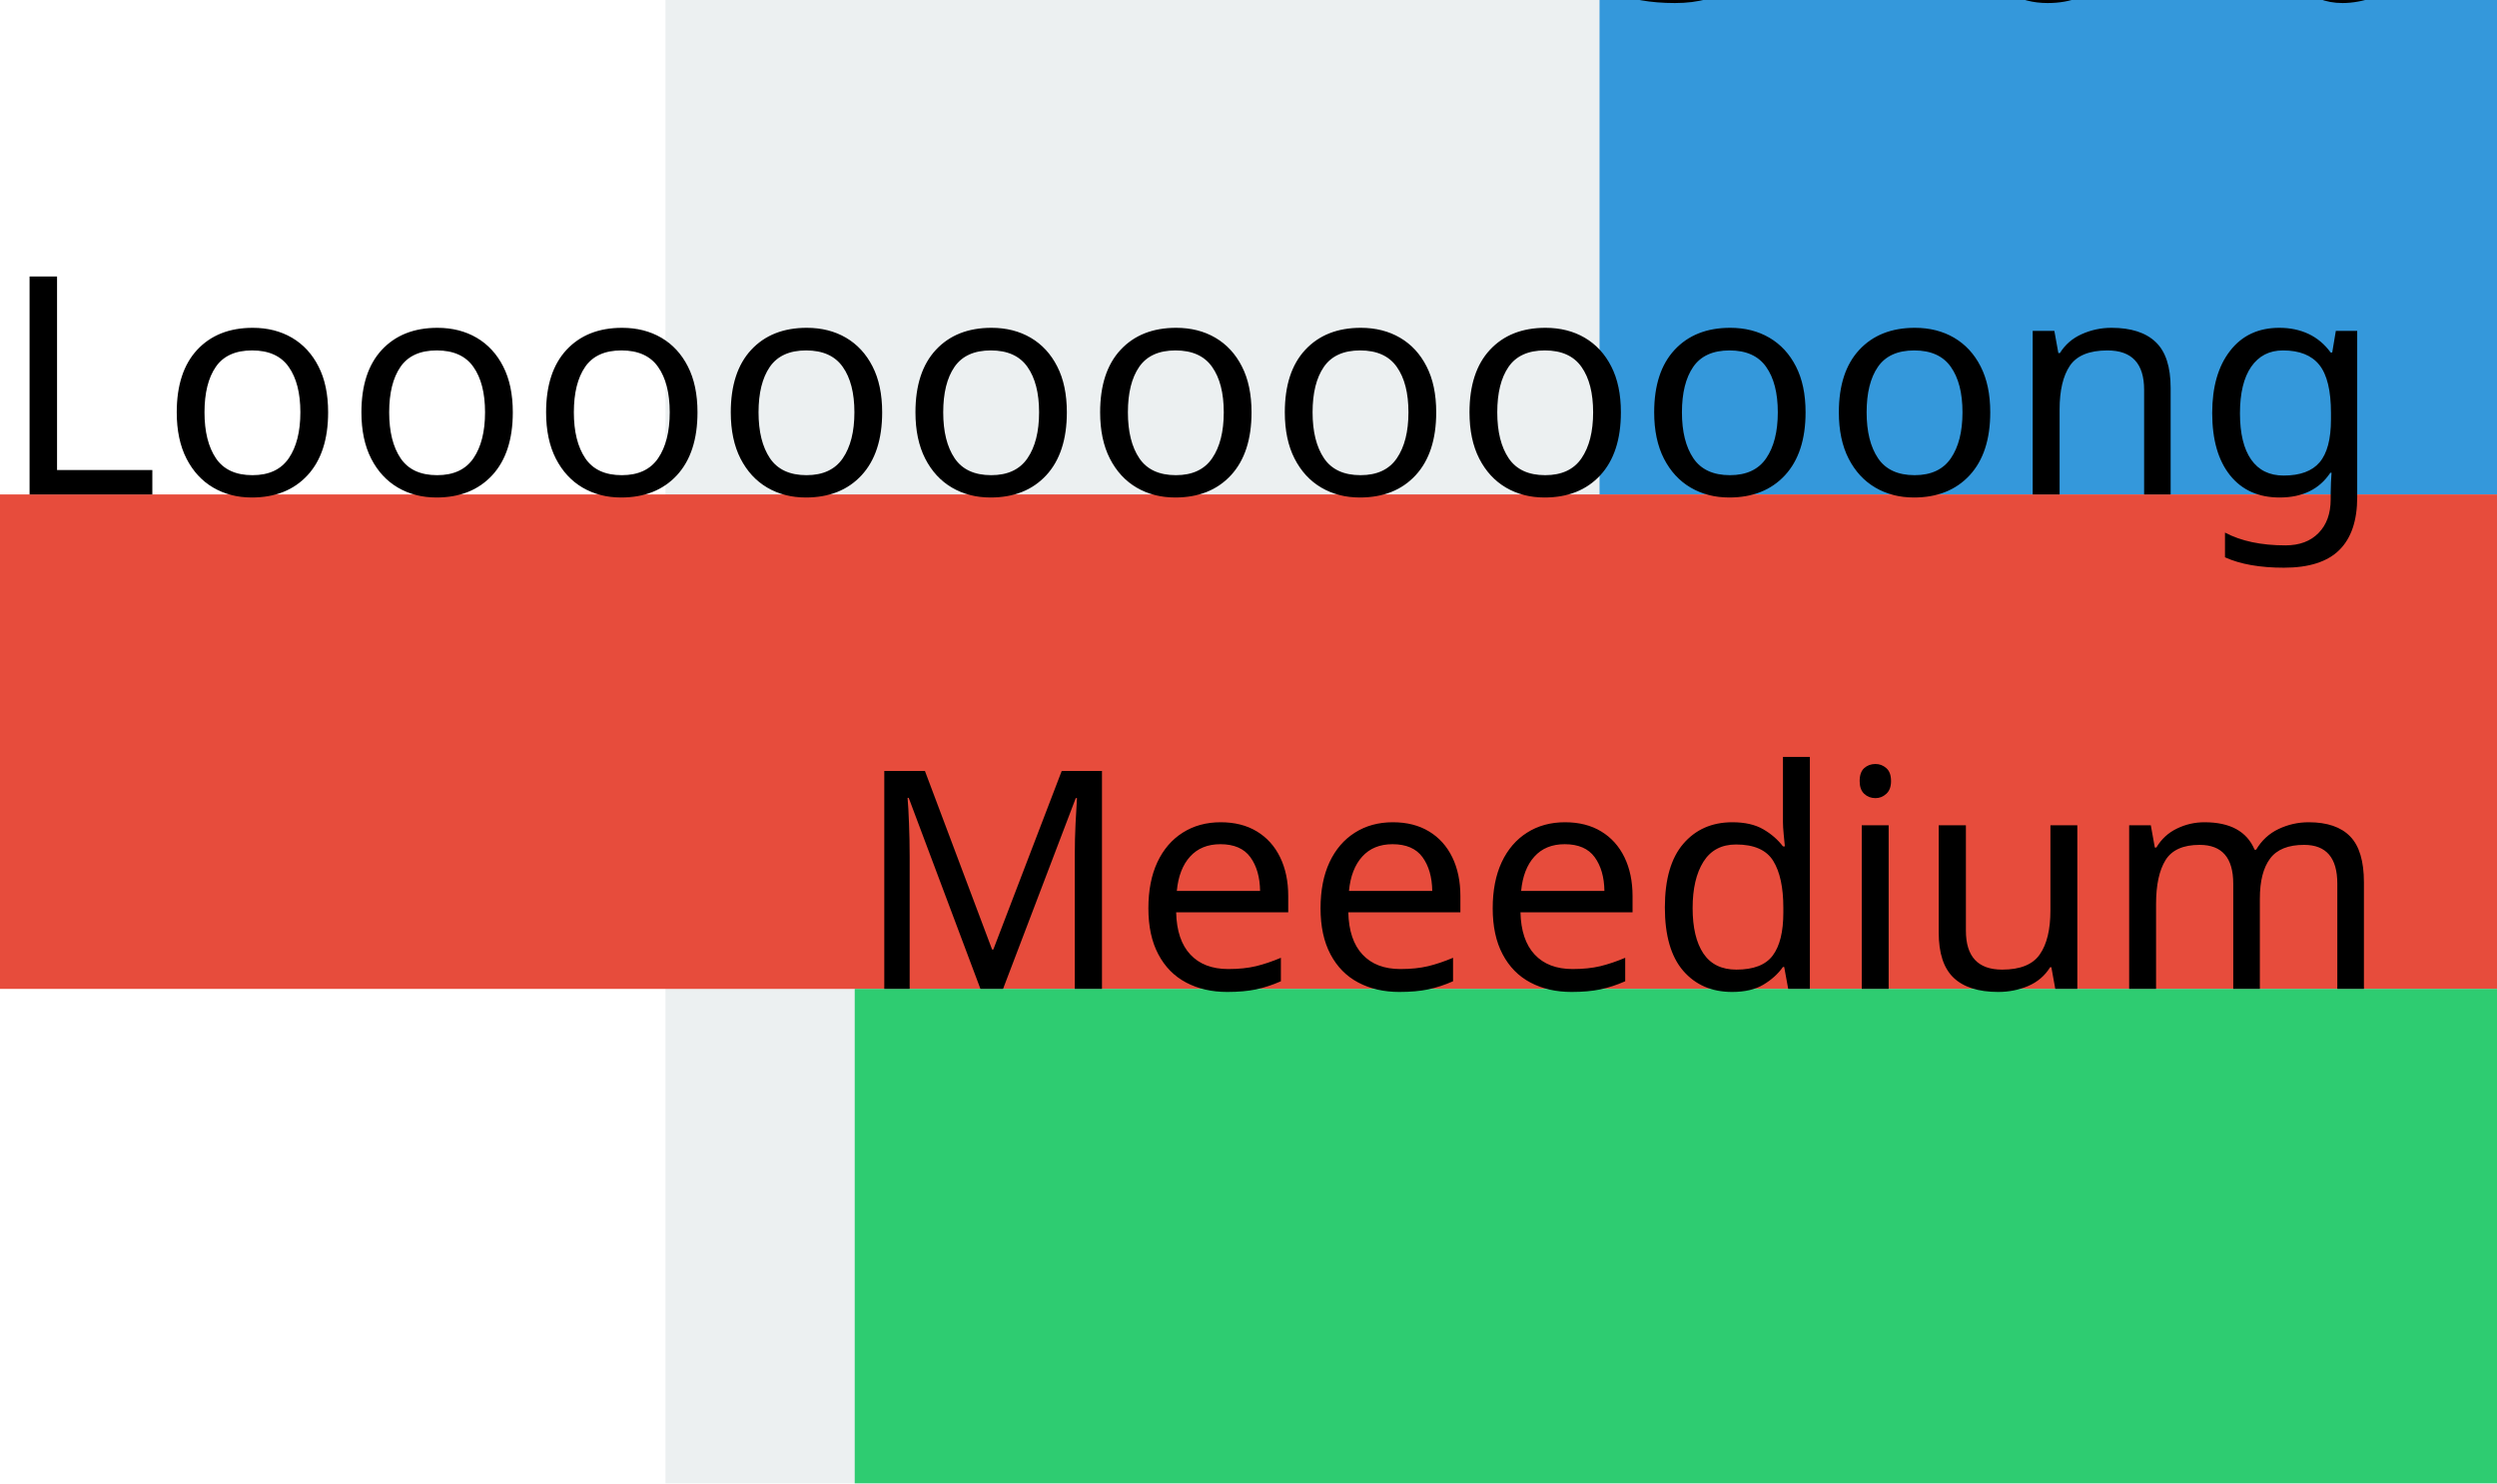
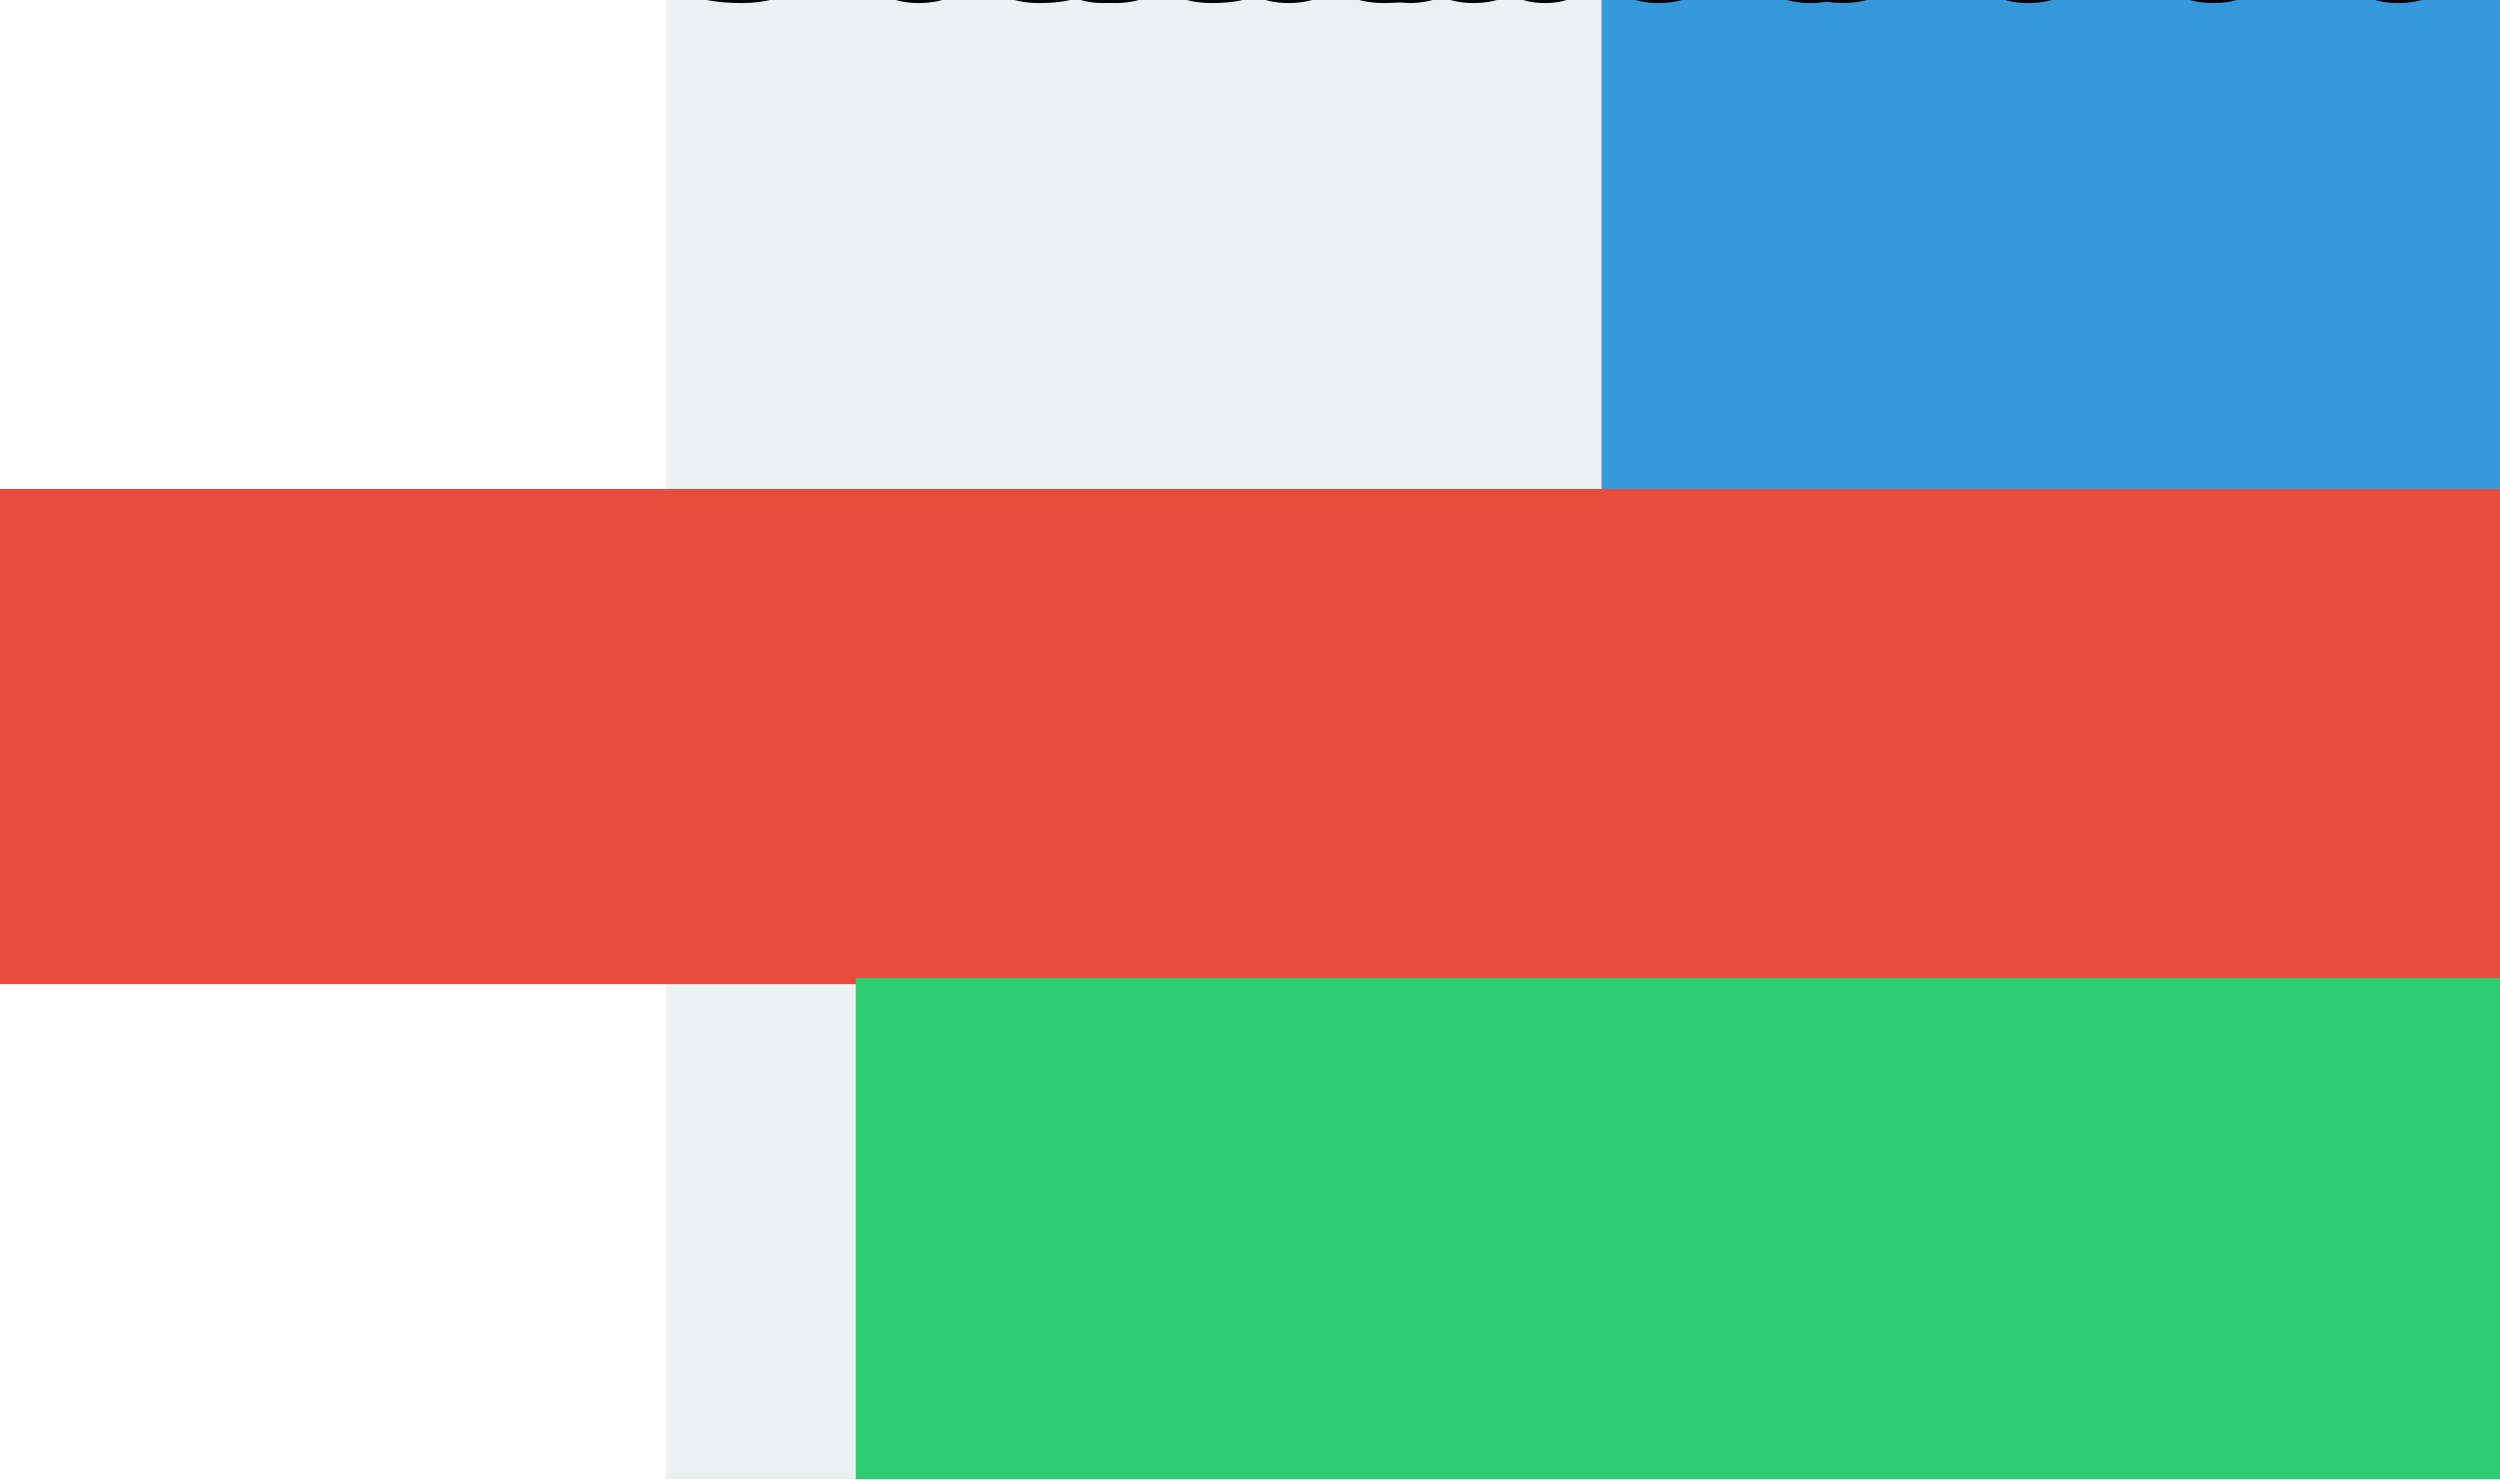
- <svg xmlns="http://www.w3.org/2000/svg" width="409" height="243">
+ <svg xmlns="http://www.w3.org/2000/svg" width="409" height="242">
  <defs>
    <style type="text/css">@font-face {
    font-family: 'pictex-InterVariable';
    src: url('InterVariable.ttf');
}@font-face {
    font-family: 'pictex-InterVariable';
    src: url('InterVariable.ttf');
}@font-face {
    font-family: 'pictex-InterVariable';
    src: url('InterVariable.ttf');
}</style>
  </defs>
-   <rect fill-opacity="0" width="409" height="243" />
-   <rect fill="#ECF0F1" transform="translate(109 0)" width="300" height="243" />
-   <rect fill="#3498DB" transform="translate(262 0)" width="147" height="81" />
-   <text transform="translate(262 0)" font-size="50" font-family="pictex-InterVariable" x="10, 42.08, 71.646, 101.626, 121.23, " y="58.438, ">
+   <rect fill-opacity="0" width="409" height="242" />
+   <rect fill="#ECF0F1" transform="translate(109 0)" width="300" height="242" />
+   <rect fill="#3498DB" transform="translate(109 0)" x="153" width="147" height="81" />
+   <text transform="translate(109 0)" font-size="50" font-family="pictex-InterVariable" x="163, 195.08, 224.646, 254.626, 274.23, " y="58.438, ">
			Short
	</text>
-   <rect fill="#E74C3C" transform="translate(0 81)" width="409" height="81" />
-   <text transform="translate(0 81)" font-size="50" font-family="pictex-InterVariable" x="10, 38.271, 68.252, 98.232, 128.213, 158.193, 188.174, 218.154, 248.135, 278.115, 308.096, 338.076, 367.617, " y="58.438, ">
+   <rect fill="#E74C3C" transform="translate(109 0)" x="-109" y="80" width="409" height="81" />
+   <text transform="translate(109 0)" font-size="50" font-family="pictex-InterVariable" x="-99, -70.729, -40.748, -10.768, 19.213, 49.193, 79.174, 109.154, 139.135, 169.115, 199.096, 229.076, 258.617, " y="138.438, ">
			Loooooooooong
	</text>
-   <rect fill="#2ECC71" transform="translate(140 162)" width="269" height="81" />
-   <text transform="translate(140 162)" font-size="50" font-family="pictex-InterVariable" x="10, 55.166, 84.316, 113.467, 142.617, 173.232, 185.342, 214.907, " y="58.438, ">
+   <rect fill="#2ECC71" transform="translate(109 0)" x="31" y="160" width="269" height="82" />
+   <text transform="translate(109 0)" font-size="50" font-family="pictex-InterVariable" x="41, 86.166, 115.316, 144.467, 173.617, 204.232, 216.342, 245.907, " y="218.438, ">
			Meeedium
	</text>
</svg>
